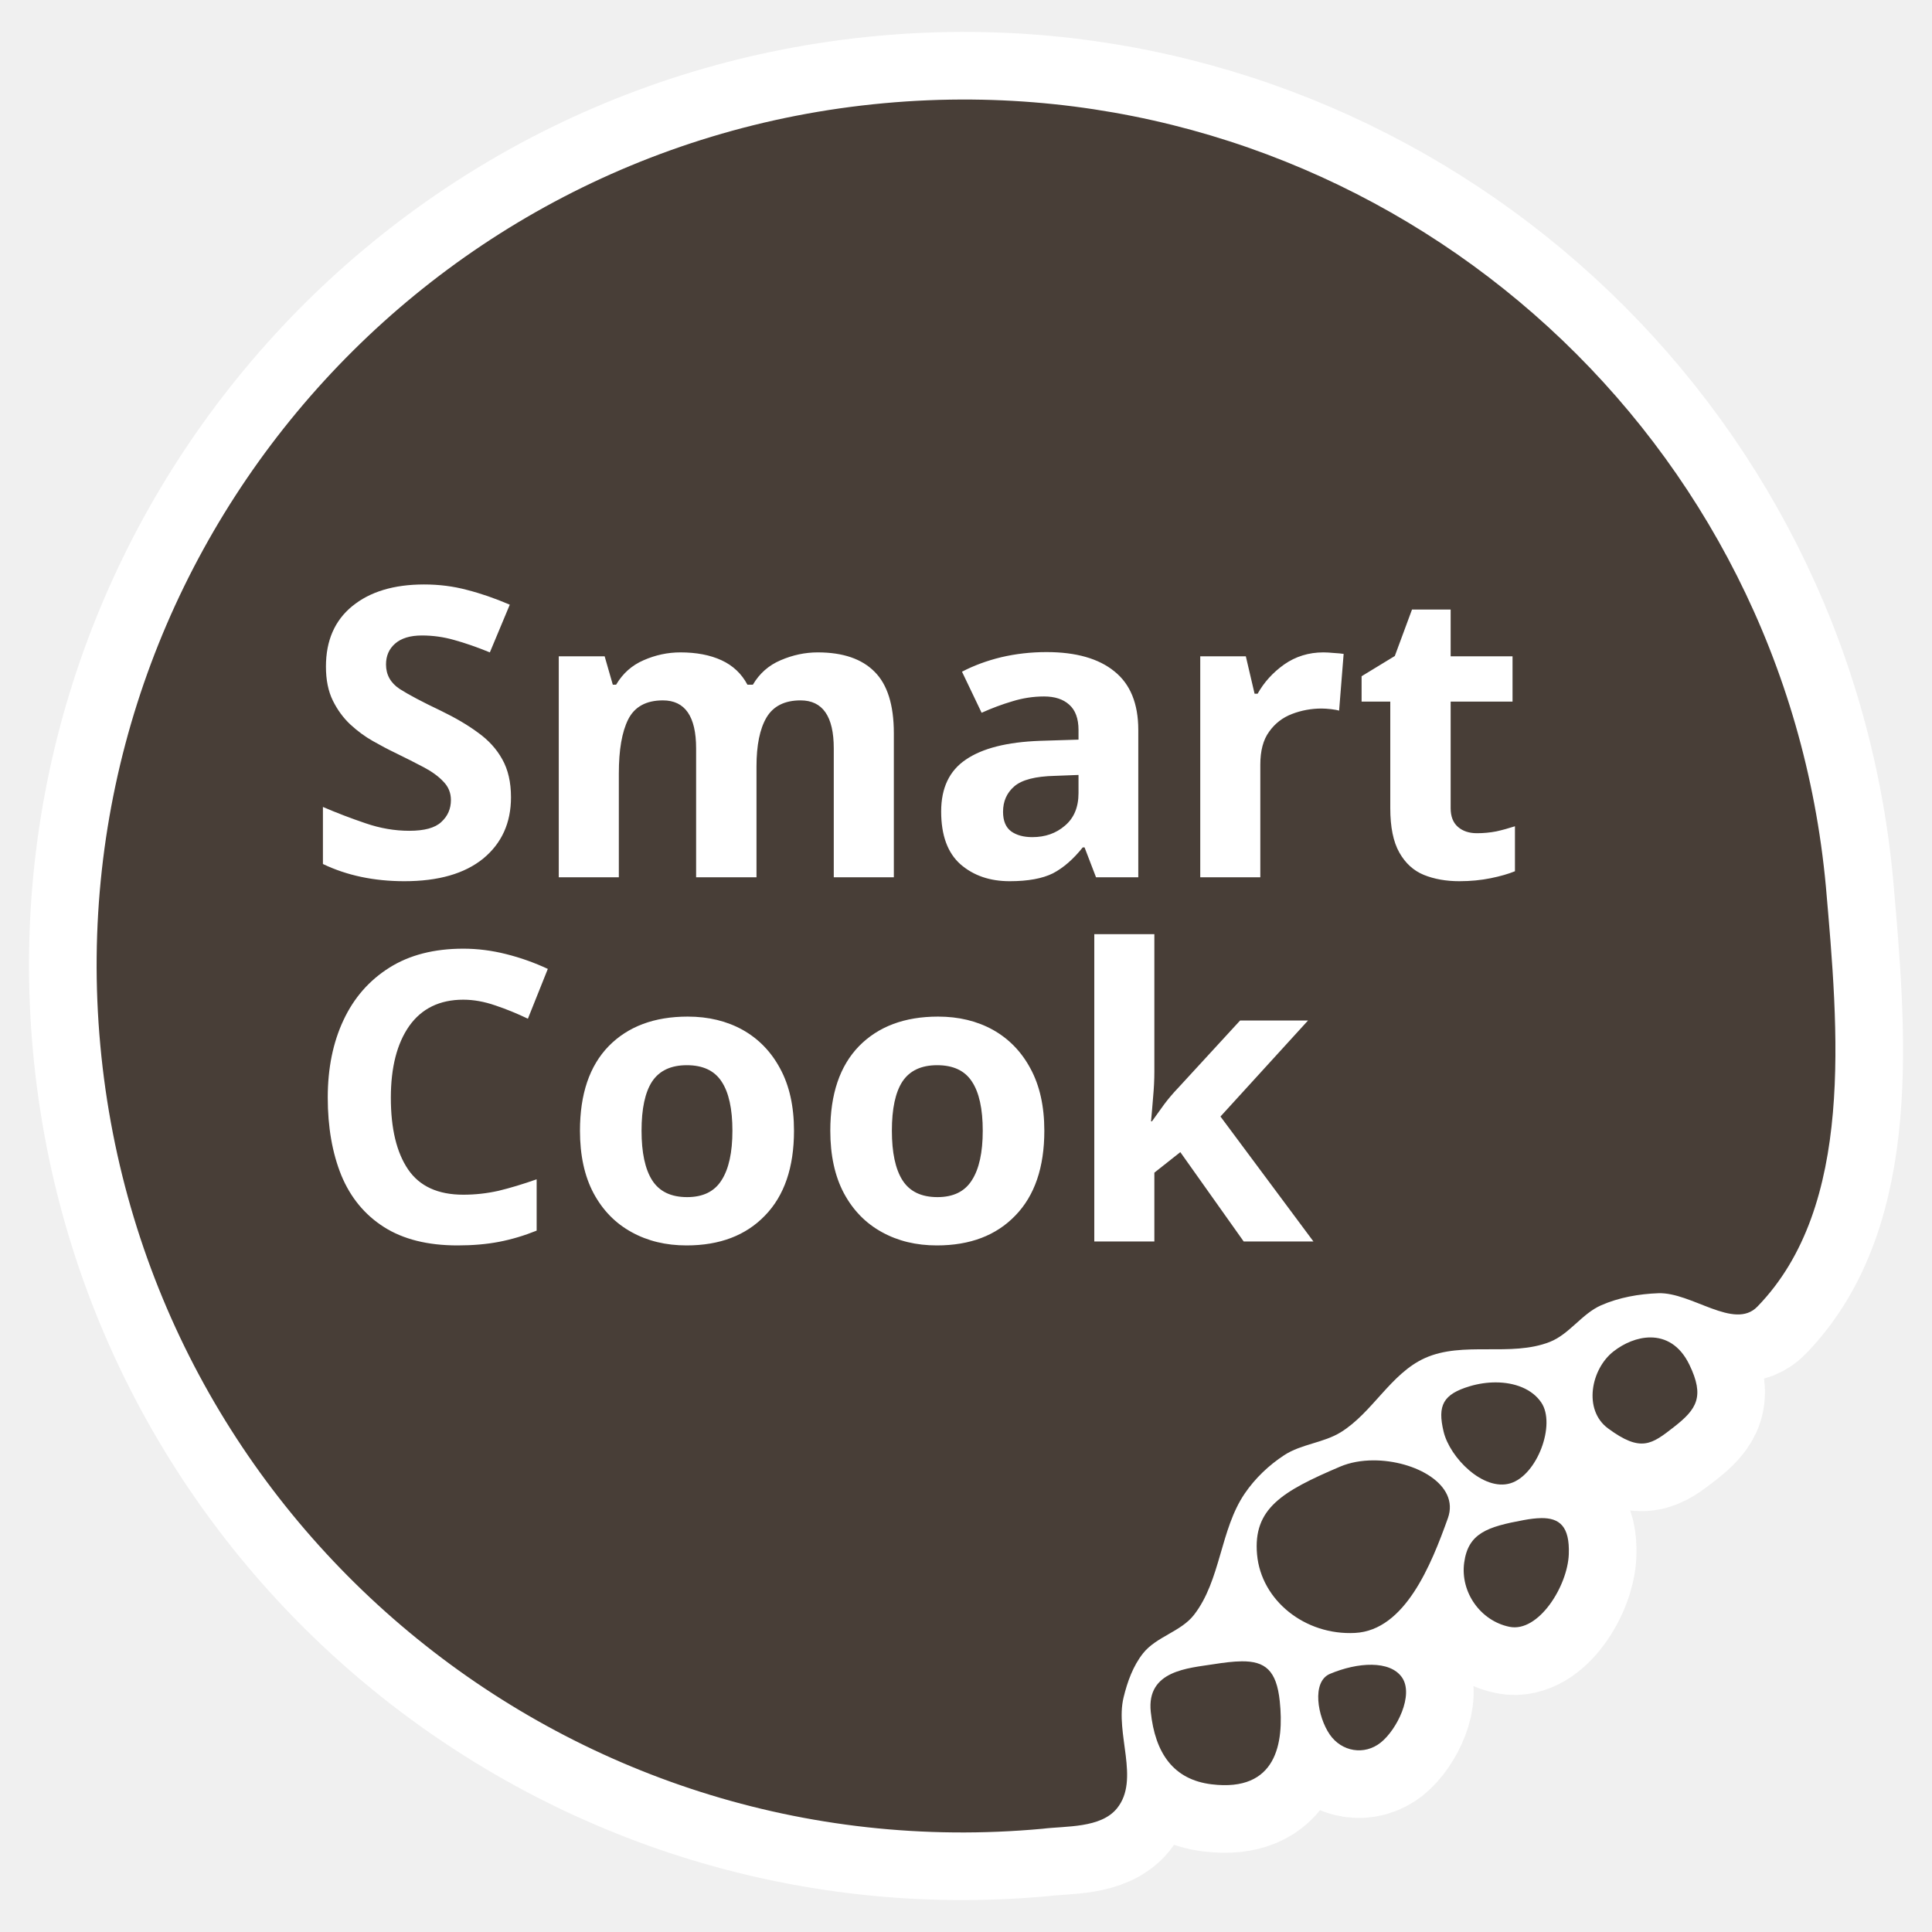
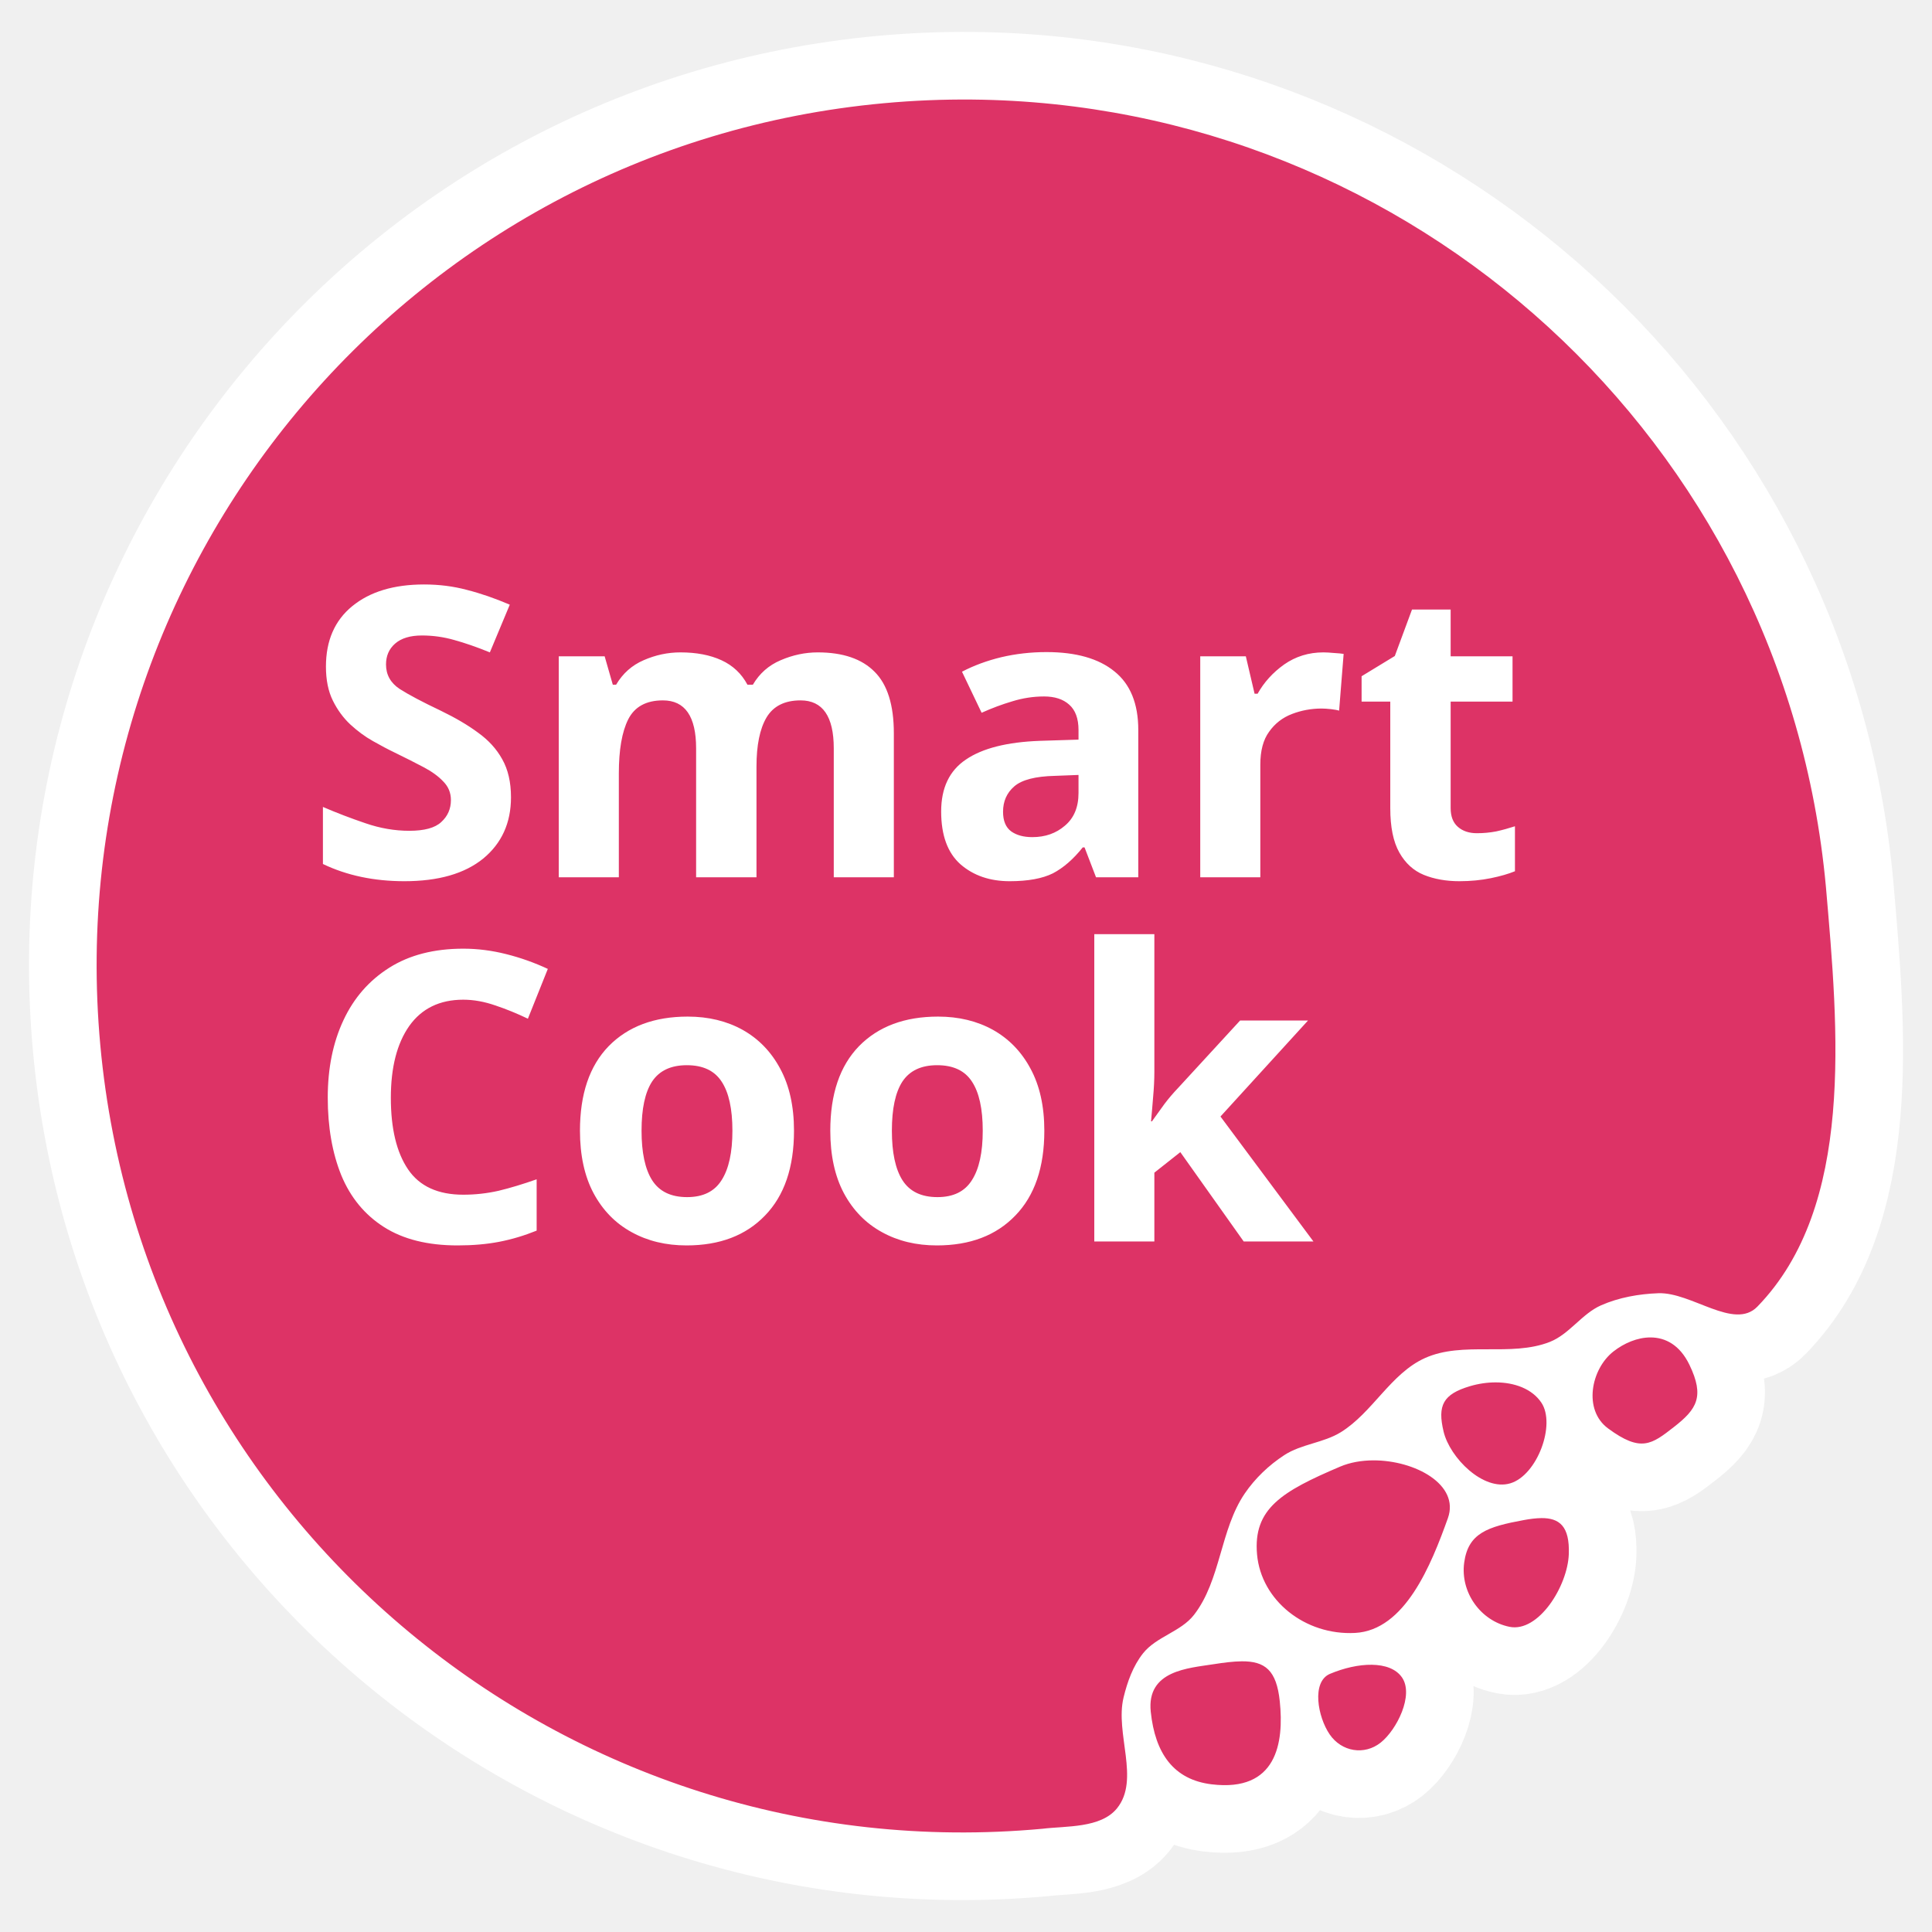
<svg xmlns="http://www.w3.org/2000/svg" width="100mm" height="100mm" viewBox="0 0 100 100" version="1.1" id="svg1" xml:space="preserve">
  <defs id="defs1" />
  <g id="layer1" style="display:none">
-     <rect style="fill:#550000;stroke:none;stroke-width:2.853;stroke-linecap:round;stroke-linejoin:bevel" id="rect1" width="99.986" height="99.63" x="3.9968029e-15" y="0.37" />
+     <rect style="fill:#383030;fill-opacity:1;stroke:none;stroke-width:2.853;stroke-linecap:round;stroke-linejoin:bevel" id="rect1" width="99.986" height="99.63" x="3.9968029e-15" y="0.37" />
  </g>
  <g id="g57" transform="translate(445.398,-7.853758)" style="display:inline">
    <path id="path50" style="display:inline;opacity:1;fill:#483e37;stroke:#ffffff;stroke-width:7;stroke-linecap:round;stroke-linejoin:round;stroke-dasharray:none;stroke-opacity:1" d="m -395.07,13.007 c -1.515,-0.014 -3.046,0.048 -4.587,0.19 -24.663,2.269 -42.818,24.103 -40.548,48.766 2.269,24.663 24.103,42.816 48.766,40.547 1.22,-0.15 3.017,-0.022 3.856,-1.057 1.206,-1.488 -0.11,-3.874 0.34,-5.736 0.196,-0.81 0.491,-1.635 1.009,-2.288 0.684,-0.863 1.961,-1.119 2.636,-1.989 1.393,-1.793 1.35,-4.409 2.629,-6.285 0.536,-0.786 1.251,-1.467 2.048,-1.986 0.881,-0.574 2.029,-0.631 2.923,-1.184 1.642,-1.016 2.585,-3.035 4.344,-3.833 1.981,-0.899 4.449,-0.045 6.474,-0.841 1.012,-0.398 1.66,-1.459 2.656,-1.896 0.923,-0.405 1.951,-0.587 2.958,-0.624 1.724,-0.063 3.927,1.931 5.129,0.694 5.052,-5.198 4.19,-14.311 3.547,-21.74 -2.127,-23.122 -21.449,-40.524 -44.179,-40.738 z m 35.1,64.072 c -0.678,-7.43e-4 -1.371,0.299 -1.916,0.726 -1.163,0.909 -1.578,3.023 -0.282,3.981 1.709,1.262 2.261,0.828 3.425,-0.081 1.164,-0.91 1.588,-1.559 0.788,-3.213 -0.496,-1.026 -1.246,-1.412 -2.015,-1.413 z m -8.006,2.327 c -0.442,-0.001 -0.897,0.066 -1.333,0.195 -1.398,0.415 -1.694,0.996 -1.369,2.351 0.324,1.355 2.054,3.094 3.451,2.679 1.396,-0.415 2.371,-3.052 1.607,-4.181 -0.48,-0.71 -1.385,-1.042 -2.356,-1.044 z m -6.342,4.036 c -0.606,0.002 -1.2,0.105 -1.715,0.324 -3.008,1.281 -4.513,2.171 -4.3,4.548 0.213,2.377 2.483,4.195 5.071,4.06 2.587,-0.135 3.943,-3.526 4.807,-5.941 0.619,-1.732 -1.698,-2.998 -3.863,-2.991 z m 8.687,2.989 c -0.265,0.004 -0.563,0.04 -0.888,0.1 -1.901,0.349 -2.886,0.68 -3.093,2.206 -0.207,1.526 0.842,3.013 2.343,3.32 1.501,0.308 3.013,-2.104 3.072,-3.761 0.052,-1.449 -0.486,-1.877 -1.434,-1.866 z m -15.515,7.413 c -0.41,0.004 -0.89,0.063 -1.45,0.151 -1.282,0.204 -3.464,0.315 -3.239,2.461 0.225,2.146 1.176,3.515 3.153,3.754 3.373,0.409 3.749,-2.151 3.525,-4.297 -0.168,-1.609 -0.759,-2.083 -1.988,-2.07 z m 6.756,0.178 c -0.676,-0.011 -1.453,0.169 -2.166,0.469 -0.969,0.407 -0.639,2.229 -0.019,3.134 0.619,0.905 1.801,1.095 2.641,0.425 l 0.002,-0.001 c 0.839,-0.67 1.723,-2.462 1.104,-3.367 -0.31,-0.452 -0.885,-0.65 -1.56,-0.66 z" />
-     <path id="path1" style="display:inline;opacity:1;fill:#483e37;stroke-width:4.5;stroke-linecap:round;stroke-linejoin:round;stroke:none;stroke-opacity:1;stroke-dasharray:none" d="m -395.07,13.007 c -1.515,-0.014 -3.046,0.048 -4.587,0.19 -24.663,2.269 -42.818,24.103 -40.548,48.766 2.269,24.663 24.103,42.816 48.766,40.547 1.22,-0.15 3.017,-0.022 3.856,-1.057 1.206,-1.488 -0.11,-3.874 0.34,-5.736 0.196,-0.81 0.491,-1.635 1.009,-2.288 0.684,-0.863 1.961,-1.119 2.636,-1.989 1.393,-1.793 1.35,-4.409 2.629,-6.285 0.536,-0.786 1.251,-1.467 2.048,-1.986 0.881,-0.574 2.029,-0.631 2.923,-1.184 1.642,-1.016 2.585,-3.035 4.344,-3.833 1.981,-0.899 4.449,-0.045 6.474,-0.841 1.012,-0.398 1.66,-1.459 2.656,-1.896 0.923,-0.405 1.951,-0.587 2.958,-0.624 1.724,-0.063 3.927,1.931 5.129,0.694 5.052,-5.198 4.19,-14.311 3.547,-21.74 -2.127,-23.122 -21.449,-40.524 -44.179,-40.738 z m 35.1,64.072 c -0.678,-7.43e-4 -1.371,0.299 -1.916,0.726 -1.163,0.909 -1.578,3.023 -0.282,3.981 1.709,1.262 2.261,0.828 3.425,-0.081 1.164,-0.91 1.588,-1.559 0.788,-3.213 -0.496,-1.026 -1.246,-1.412 -2.015,-1.413 z m -8.006,2.327 c -0.442,-0.001 -0.897,0.066 -1.333,0.195 -1.398,0.415 -1.694,0.996 -1.369,2.351 0.324,1.355 2.054,3.094 3.451,2.679 1.396,-0.415 2.371,-3.052 1.607,-4.181 -0.48,-0.71 -1.385,-1.042 -2.356,-1.044 z m -6.342,4.036 c -0.606,0.002 -1.2,0.105 -1.715,0.324 -3.008,1.281 -4.513,2.171 -4.3,4.548 0.213,2.377 2.483,4.195 5.071,4.06 2.587,-0.135 3.943,-3.526 4.807,-5.941 0.619,-1.732 -1.698,-2.998 -3.863,-2.991 z m 8.687,2.989 c -0.265,0.004 -0.563,0.04 -0.888,0.1 -1.901,0.349 -2.886,0.68 -3.093,2.206 -0.207,1.526 0.842,3.013 2.343,3.32 1.501,0.308 3.013,-2.104 3.072,-3.761 0.052,-1.449 -0.486,-1.877 -1.434,-1.866 z m -15.515,7.413 c -0.41,0.004 -0.89,0.063 -1.45,0.151 -1.282,0.204 -3.464,0.315 -3.239,2.461 0.225,2.146 1.176,3.515 3.153,3.754 3.373,0.409 3.749,-2.151 3.525,-4.297 -0.168,-1.609 -0.759,-2.083 -1.988,-2.07 z m 6.756,0.178 c -0.676,-0.011 -1.453,0.169 -2.166,0.469 -0.969,0.407 -0.639,2.229 -0.019,3.134 0.619,0.905 1.801,1.095 2.641,0.425 l 0.002,-0.001 c 0.839,-0.67 1.723,-2.462 1.104,-3.367 -0.31,-0.452 -0.885,-0.65 -1.56,-0.66 z" transform="translate(-4.1666668e-6)" />
+     <path id="path1" style="display:inline;opacity:1;fill:#dd3366;stroke-width:4.5;stroke-linecap:round;stroke-linejoin:round;stroke:none;stroke-opacity:1;stroke-dasharray:none;fill-opacity:1" d="m -395.07,13.007 c -1.515,-0.014 -3.046,0.048 -4.587,0.19 -24.663,2.269 -42.818,24.103 -40.548,48.766 2.269,24.663 24.103,42.816 48.766,40.547 1.22,-0.15 3.017,-0.022 3.856,-1.057 1.206,-1.488 -0.11,-3.874 0.34,-5.736 0.196,-0.81 0.491,-1.635 1.009,-2.288 0.684,-0.863 1.961,-1.119 2.636,-1.989 1.393,-1.793 1.35,-4.409 2.629,-6.285 0.536,-0.786 1.251,-1.467 2.048,-1.986 0.881,-0.574 2.029,-0.631 2.923,-1.184 1.642,-1.016 2.585,-3.035 4.344,-3.833 1.981,-0.899 4.449,-0.045 6.474,-0.841 1.012,-0.398 1.66,-1.459 2.656,-1.896 0.923,-0.405 1.951,-0.587 2.958,-0.624 1.724,-0.063 3.927,1.931 5.129,0.694 5.052,-5.198 4.19,-14.311 3.547,-21.74 -2.127,-23.122 -21.449,-40.524 -44.179,-40.738 z m 35.1,64.072 c -0.678,-7.43e-4 -1.371,0.299 -1.916,0.726 -1.163,0.909 -1.578,3.023 -0.282,3.981 1.709,1.262 2.261,0.828 3.425,-0.081 1.164,-0.91 1.588,-1.559 0.788,-3.213 -0.496,-1.026 -1.246,-1.412 -2.015,-1.413 z m -8.006,2.327 c -0.442,-0.001 -0.897,0.066 -1.333,0.195 -1.398,0.415 -1.694,0.996 -1.369,2.351 0.324,1.355 2.054,3.094 3.451,2.679 1.396,-0.415 2.371,-3.052 1.607,-4.181 -0.48,-0.71 -1.385,-1.042 -2.356,-1.044 z m -6.342,4.036 c -0.606,0.002 -1.2,0.105 -1.715,0.324 -3.008,1.281 -4.513,2.171 -4.3,4.548 0.213,2.377 2.483,4.195 5.071,4.06 2.587,-0.135 3.943,-3.526 4.807,-5.941 0.619,-1.732 -1.698,-2.998 -3.863,-2.991 z m 8.687,2.989 c -0.265,0.004 -0.563,0.04 -0.888,0.1 -1.901,0.349 -2.886,0.68 -3.093,2.206 -0.207,1.526 0.842,3.013 2.343,3.32 1.501,0.308 3.013,-2.104 3.072,-3.761 0.052,-1.449 -0.486,-1.877 -1.434,-1.866 z m -15.515,7.413 c -0.41,0.004 -0.89,0.063 -1.45,0.151 -1.282,0.204 -3.464,0.315 -3.239,2.461 0.225,2.146 1.176,3.515 3.153,3.754 3.373,0.409 3.749,-2.151 3.525,-4.297 -0.168,-1.609 -0.759,-2.083 -1.988,-2.07 z m 6.756,0.178 c -0.676,-0.011 -1.453,0.169 -2.166,0.469 -0.969,0.407 -0.639,2.229 -0.019,3.134 0.619,0.905 1.801,1.095 2.641,0.425 l 0.002,-0.001 c 0.839,-0.67 1.723,-2.462 1.104,-3.367 -0.31,-0.452 -0.885,-0.65 -1.56,-0.66 z" transform="translate(-4.1666668e-6)" />
    <text xml:space="preserve" style="font-weight:600;font-size:20.936px;line-height:0.9;font-family:'Crimson Text';-inkscape-font-specification:'Crimson Text Semi-Bold';text-align:center;letter-spacing:0px;word-spacing:0px;text-anchor:middle;display:inline;fill:#ffffff;fill-opacity:1;stroke:none;stroke-width:8.478;stroke-linecap:round;stroke-linejoin:bevel" x="-429.653" y="53.261" id="text57">
      <tspan id="tspan56" style="font-style:normal;font-variant:normal;font-weight:bold;font-stretch:normal;font-size:20.936px;line-height:0.9;font-family:Gluten;-inkscape-font-specification:'Gluten Bold';text-align:start;letter-spacing:0px;text-anchor:start;fill:#ffffff;stroke-width:8.478" x="-429.653" y="53.261">Smart</tspan>
      <tspan style="font-style:normal;font-variant:normal;font-weight:bold;font-stretch:normal;font-size:20.936px;line-height:0.9;font-family:Gluten;-inkscape-font-specification:'Gluten Bold';text-align:start;letter-spacing:0px;text-anchor:start;fill:#ffffff;stroke-width:8.478" x="-429.653" y="72.116" id="tspan57">Cook</tspan>
    </text>
  </g>
</svg>
